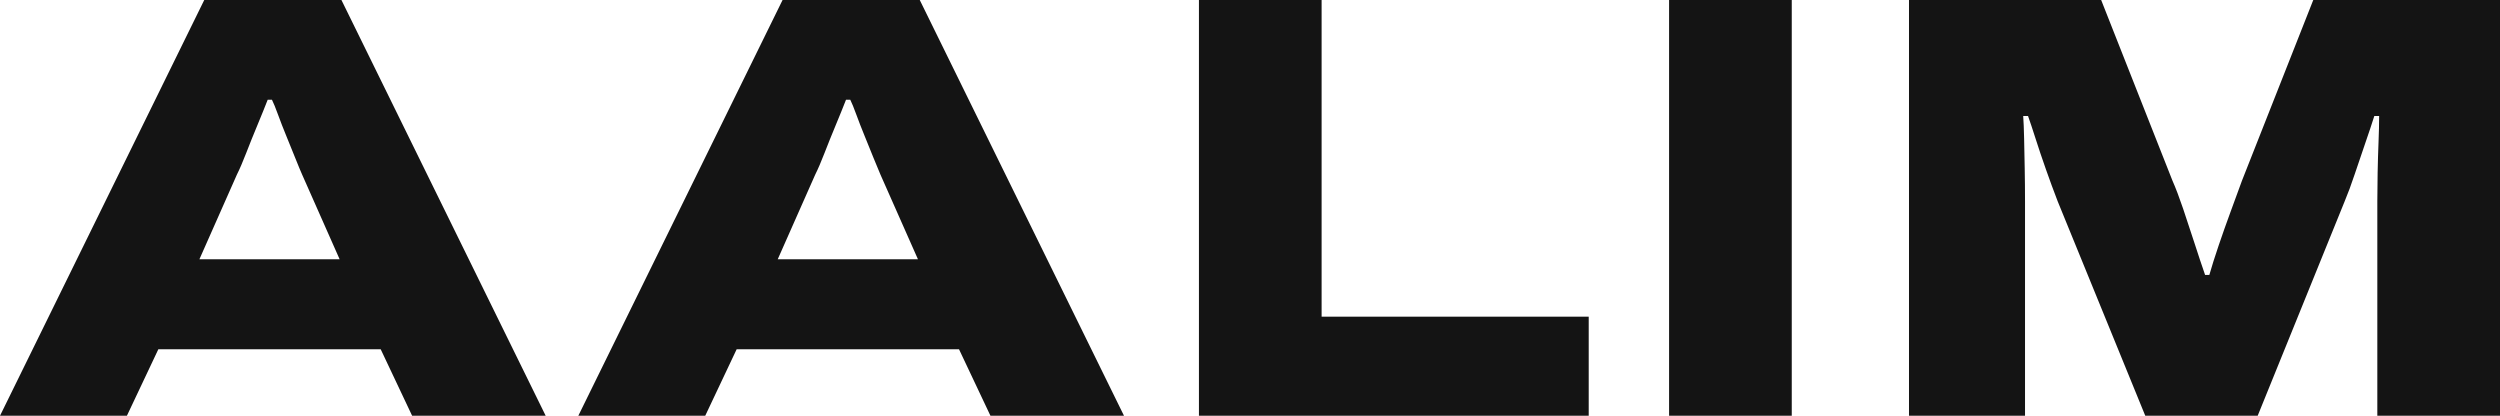
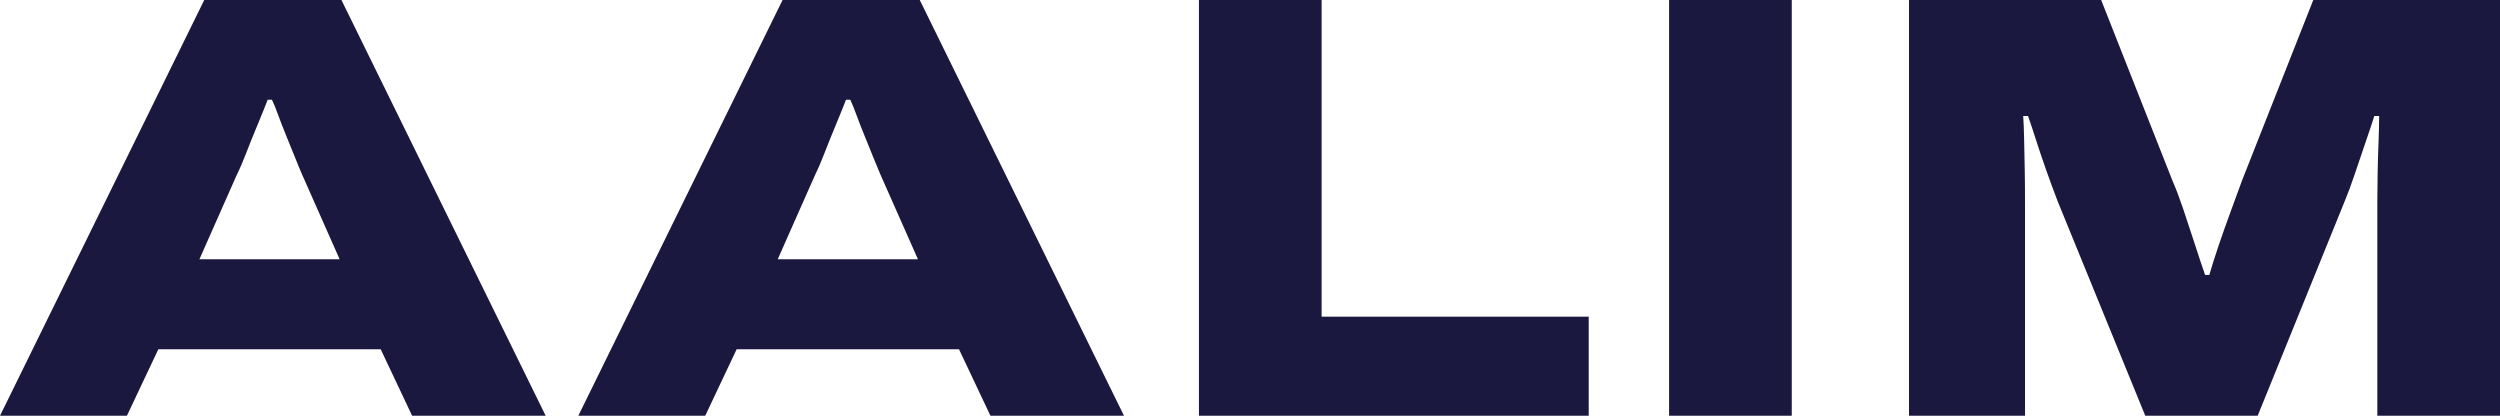
<svg xmlns="http://www.w3.org/2000/svg" viewBox="0 0 4137 688">
-   <path d="M0 688L338 0L565 0L903 688L682 688L630 578L262 578L210 688L0 688ZM330 429L562 429L500 289Q496 280 489 262.5Q482 245 474 225.5Q466 206 460 189.5Q454 173 450 165L443 165Q436 183 426 207Q416 231 407.5 253Q399 275 392 289L330 429ZM957 688L1295 0L1522 0L1860 688L1639 688L1587 578L1219 578L1167 688L957 688ZM1287 429L1519 429L1457 289Q1453 280 1446 262.5Q1439 245 1431 225.5Q1423 206 1417 189.5Q1411 173 1407 165L1400 165Q1393 183 1383 207Q1373 231 1364.5 253Q1356 275 1349 289L1287 429ZM1984 688L1984 0L2187 0L2187 524L2629 524L2629 688L1984 688ZM2762 688L2762 0L2965 0L2965 688L2762 688ZM3159 688L3159 0L3477 0L3595 299Q3603 317 3612.5 345Q3622 373 3631.5 402.5Q3641 432 3649 455L3656 455Q3662 434 3671.5 406Q3681 378 3691.5 349.5Q3702 321 3710 299L3828 0L4137 0L4137 688L3934 688L3934 333Q3934 312 3934.5 286Q3935 260 3936 235Q3937 210 3937 192L3929 192Q3923 211 3914 237Q3905 263 3896.5 288.5Q3888 314 3880 333L3736 688L3550 688L3405 333Q3395 307 3385.5 280Q3376 253 3368.5 229.5Q3361 206 3356 192L3348 192Q3349 206 3349.5 229Q3350 252 3350.5 279Q3351 306 3351 333L3351 688L3159 688Z" fill="#141414" />
+   <path d="M0 688L338 0L565 0L903 688L682 688L630 578L262 578L210 688L0 688ZM330 429L562 429L500 289Q496 280 489 262.5Q482 245 474 225.5Q466 206 460 189.5Q454 173 450 165L443 165Q436 183 426 207Q416 231 407.5 253Q399 275 392 289L330 429ZM957 688L1295 0L1522 0L1860 688L1639 688L1587 578L1219 578L1167 688L957 688ZM1287 429L1519 429L1457 289Q1453 280 1446 262.5Q1439 245 1431 225.5Q1423 206 1417 189.5Q1411 173 1407 165L1400 165Q1393 183 1383 207Q1373 231 1364.5 253Q1356 275 1349 289L1287 429ZM1984 688L1984 0L2187 0L2187 524L2629 524L2629 688L1984 688ZM2762 688L2762 0L2965 0L2965 688L2762 688ZM3159 688L3159 0L3477 0L3595 299Q3603 317 3612.5 345Q3622 373 3631.5 402.5Q3641 432 3649 455L3656 455Q3662 434 3671.5 406Q3681 378 3691.5 349.5Q3702 321 3710 299L3828 0L4137 0L4137 688L3934 688L3934 333Q3934 312 3934.5 286Q3935 260 3936 235Q3937 210 3937 192L3929 192Q3923 211 3914 237Q3905 263 3896.5 288.5Q3888 314 3880 333L3736 688L3550 688L3405 333Q3395 307 3385.5 280Q3376 253 3368.5 229.5Q3361 206 3356 192L3348 192Q3349 206 3349.5 229Q3350 252 3350.5 279Q3351 306 3351 333L3351 688L3159 688Z" fill="#1b1840" />
</svg>
